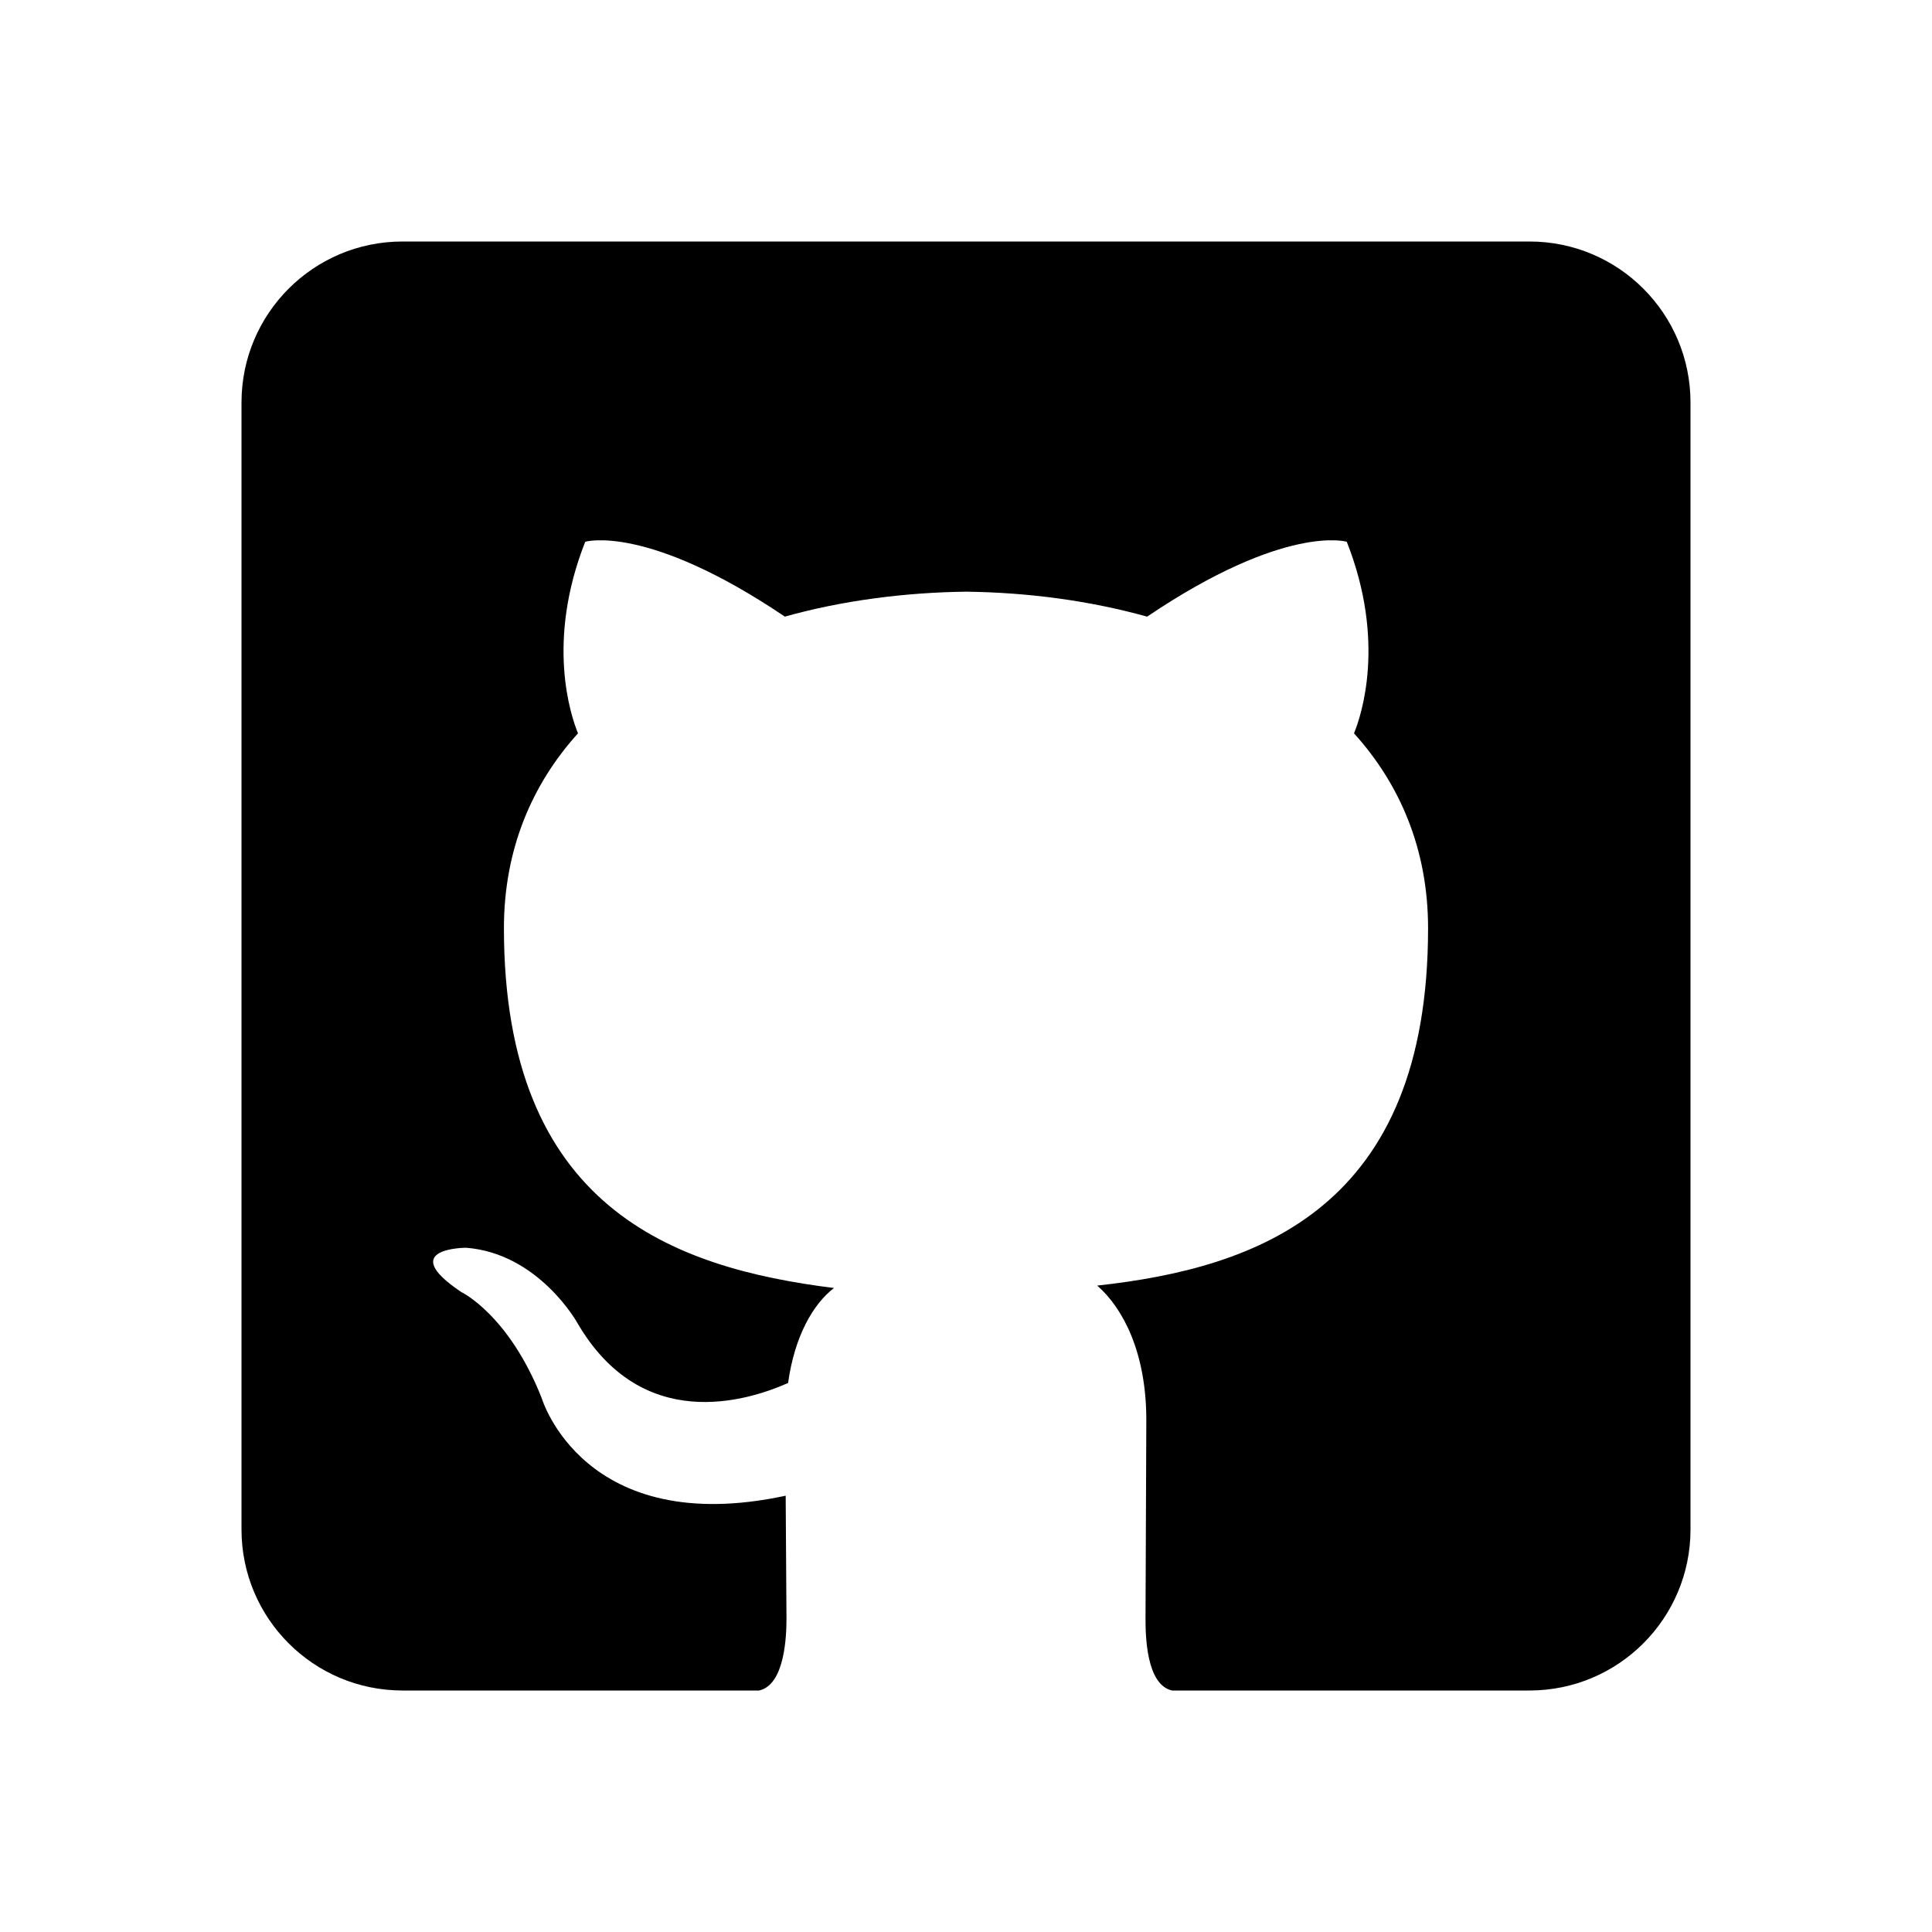
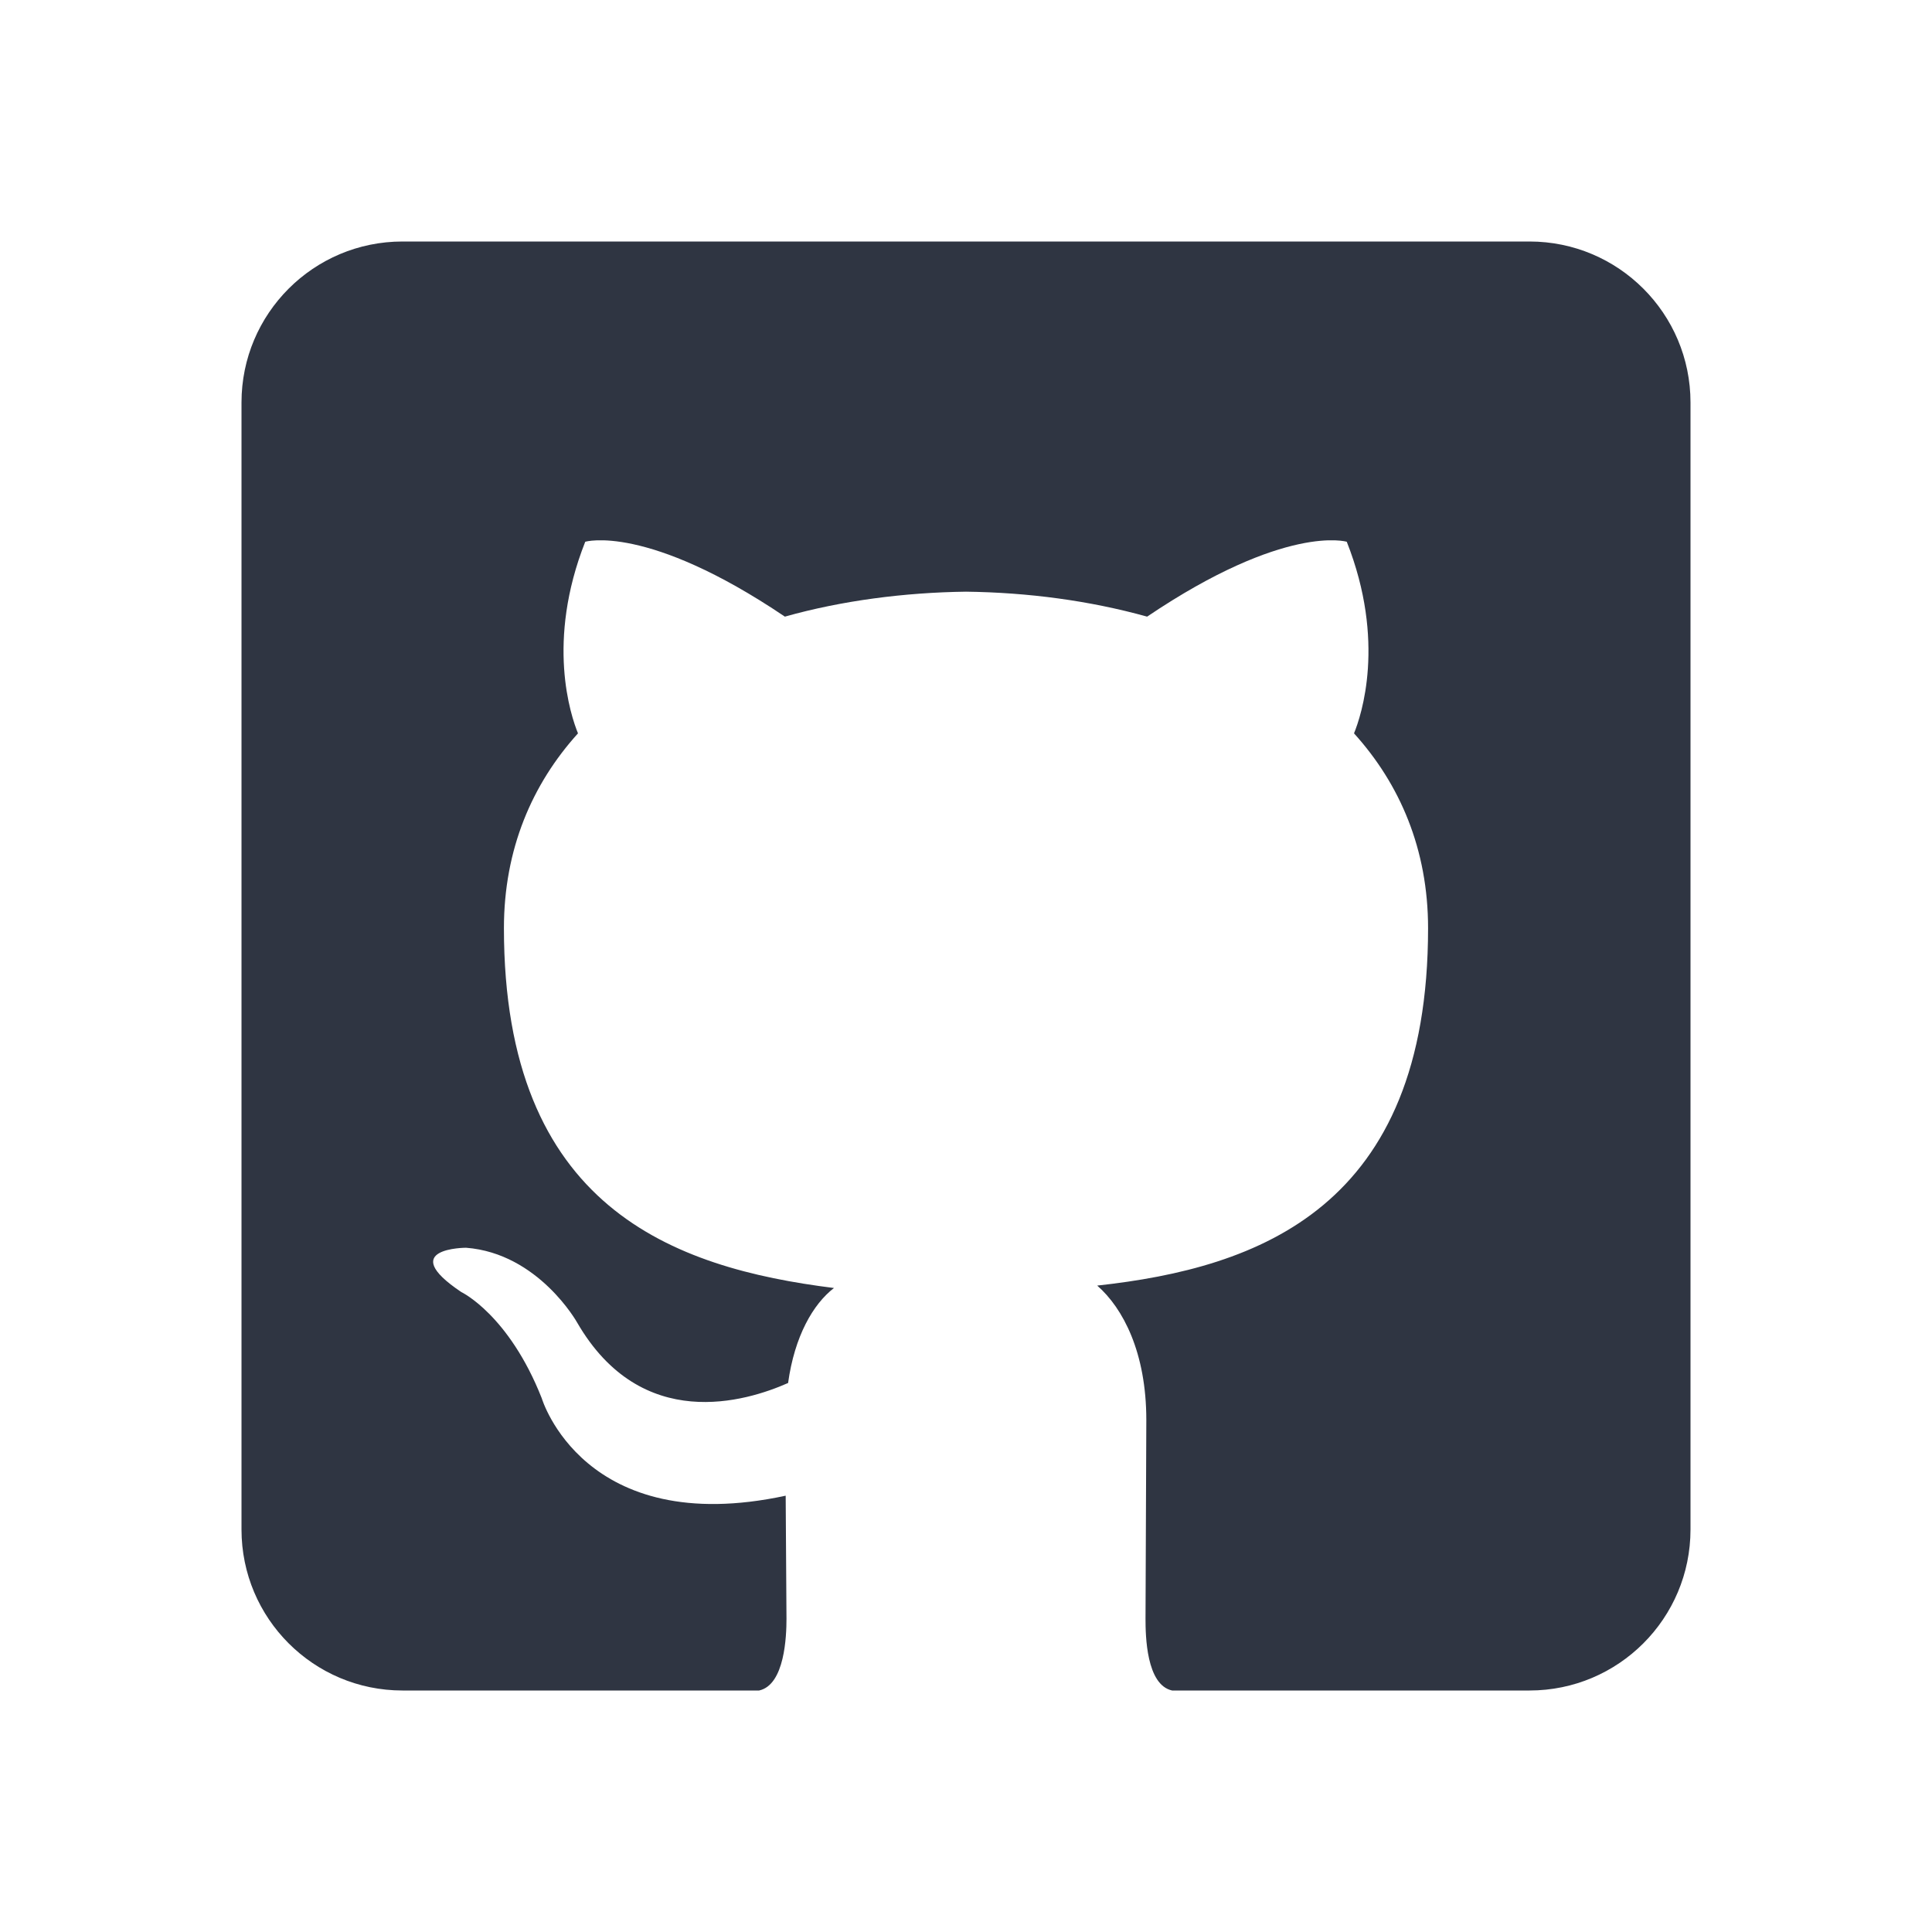
<svg xmlns="http://www.w3.org/2000/svg" version="1.1" width="24" height="24" viewBox="0 0 24 24">
-   <path d="M5,3H19A2,2 0 0,1 21,5V19A2,2 0 0,1 19,21H14.56C14.24,20.93 14.23,20.32 14.23,20.11L14.24,17.64C14.24,16.8 13.95,16.25 13.63,15.97C15.64,15.75 17.74,15 17.74,11.53C17.74,10.55 17.39,9.74 16.82,9.11C16.91,8.89 17.22,7.97 16.73,6.73C16.73,6.73 15.97,6.5 14.25,7.66C13.53,7.46 12.77,7.36 12,7.35C11.24,7.36 10.46,7.46 9.75,7.66C8.03,6.5 7.27,6.73 7.27,6.73C6.78,7.97 7.09,8.89 7.18,9.11C6.61,9.74 6.26,10.55 6.26,11.53C6.26,15 8.36,15.75 10.36,16C10.1,16.2 9.87,16.6 9.79,17.18C9.27,17.41 7.97,17.81 7.17,16.43C7.17,16.43 6.69,15.57 5.79,15.5C5.79,15.5 4.91,15.5 5.73,16.05C5.73,16.05 6.32,16.33 6.73,17.37C6.73,17.37 7.25,19.12 9.76,18.58L9.77,20.11C9.77,20.32 9.75,20.93 9.43,21H5A2,2 0 0,1 3,19V5A2,2 0 0,1 5,3Z" />
+   <path d="M5,3H19A2,2 0 0,1 21,5V19A2,2 0 0,1 19,21H14.56C14.24,20.93 14.23,20.32 14.23,20.11L14.24,17.64C14.24,16.8 13.95,16.25 13.63,15.97C15.64,15.75 17.74,15 17.74,11.53C17.74,10.55 17.39,9.74 16.82,9.11C16.91,8.89 17.22,7.97 16.73,6.73C16.73,6.73 15.97,6.5 14.25,7.66C13.53,7.46 12.77,7.36 12,7.35C11.24,7.36 10.46,7.46 9.75,7.66C8.03,6.5 7.27,6.73 7.27,6.73C6.78,7.97 7.09,8.89 7.18,9.11C6.61,9.74 6.26,10.55 6.26,11.53C6.26,15 8.36,15.75 10.36,16C10.1,16.2 9.87,16.6 9.79,17.18C9.27,17.41 7.97,17.81 7.17,16.43C7.17,16.43 6.69,15.57 5.79,15.5C5.79,15.5 4.91,15.5 5.73,16.05C5.73,16.05 6.32,16.33 6.73,17.37C6.73,17.37 7.25,19.12 9.76,18.58L9.77,20.11C9.77,20.32 9.75,20.93 9.43,21H5A2,2 0 0,1 3,19V5A2,2 0 0,1 5,3Z" fill="#2f3542" />
</svg>
